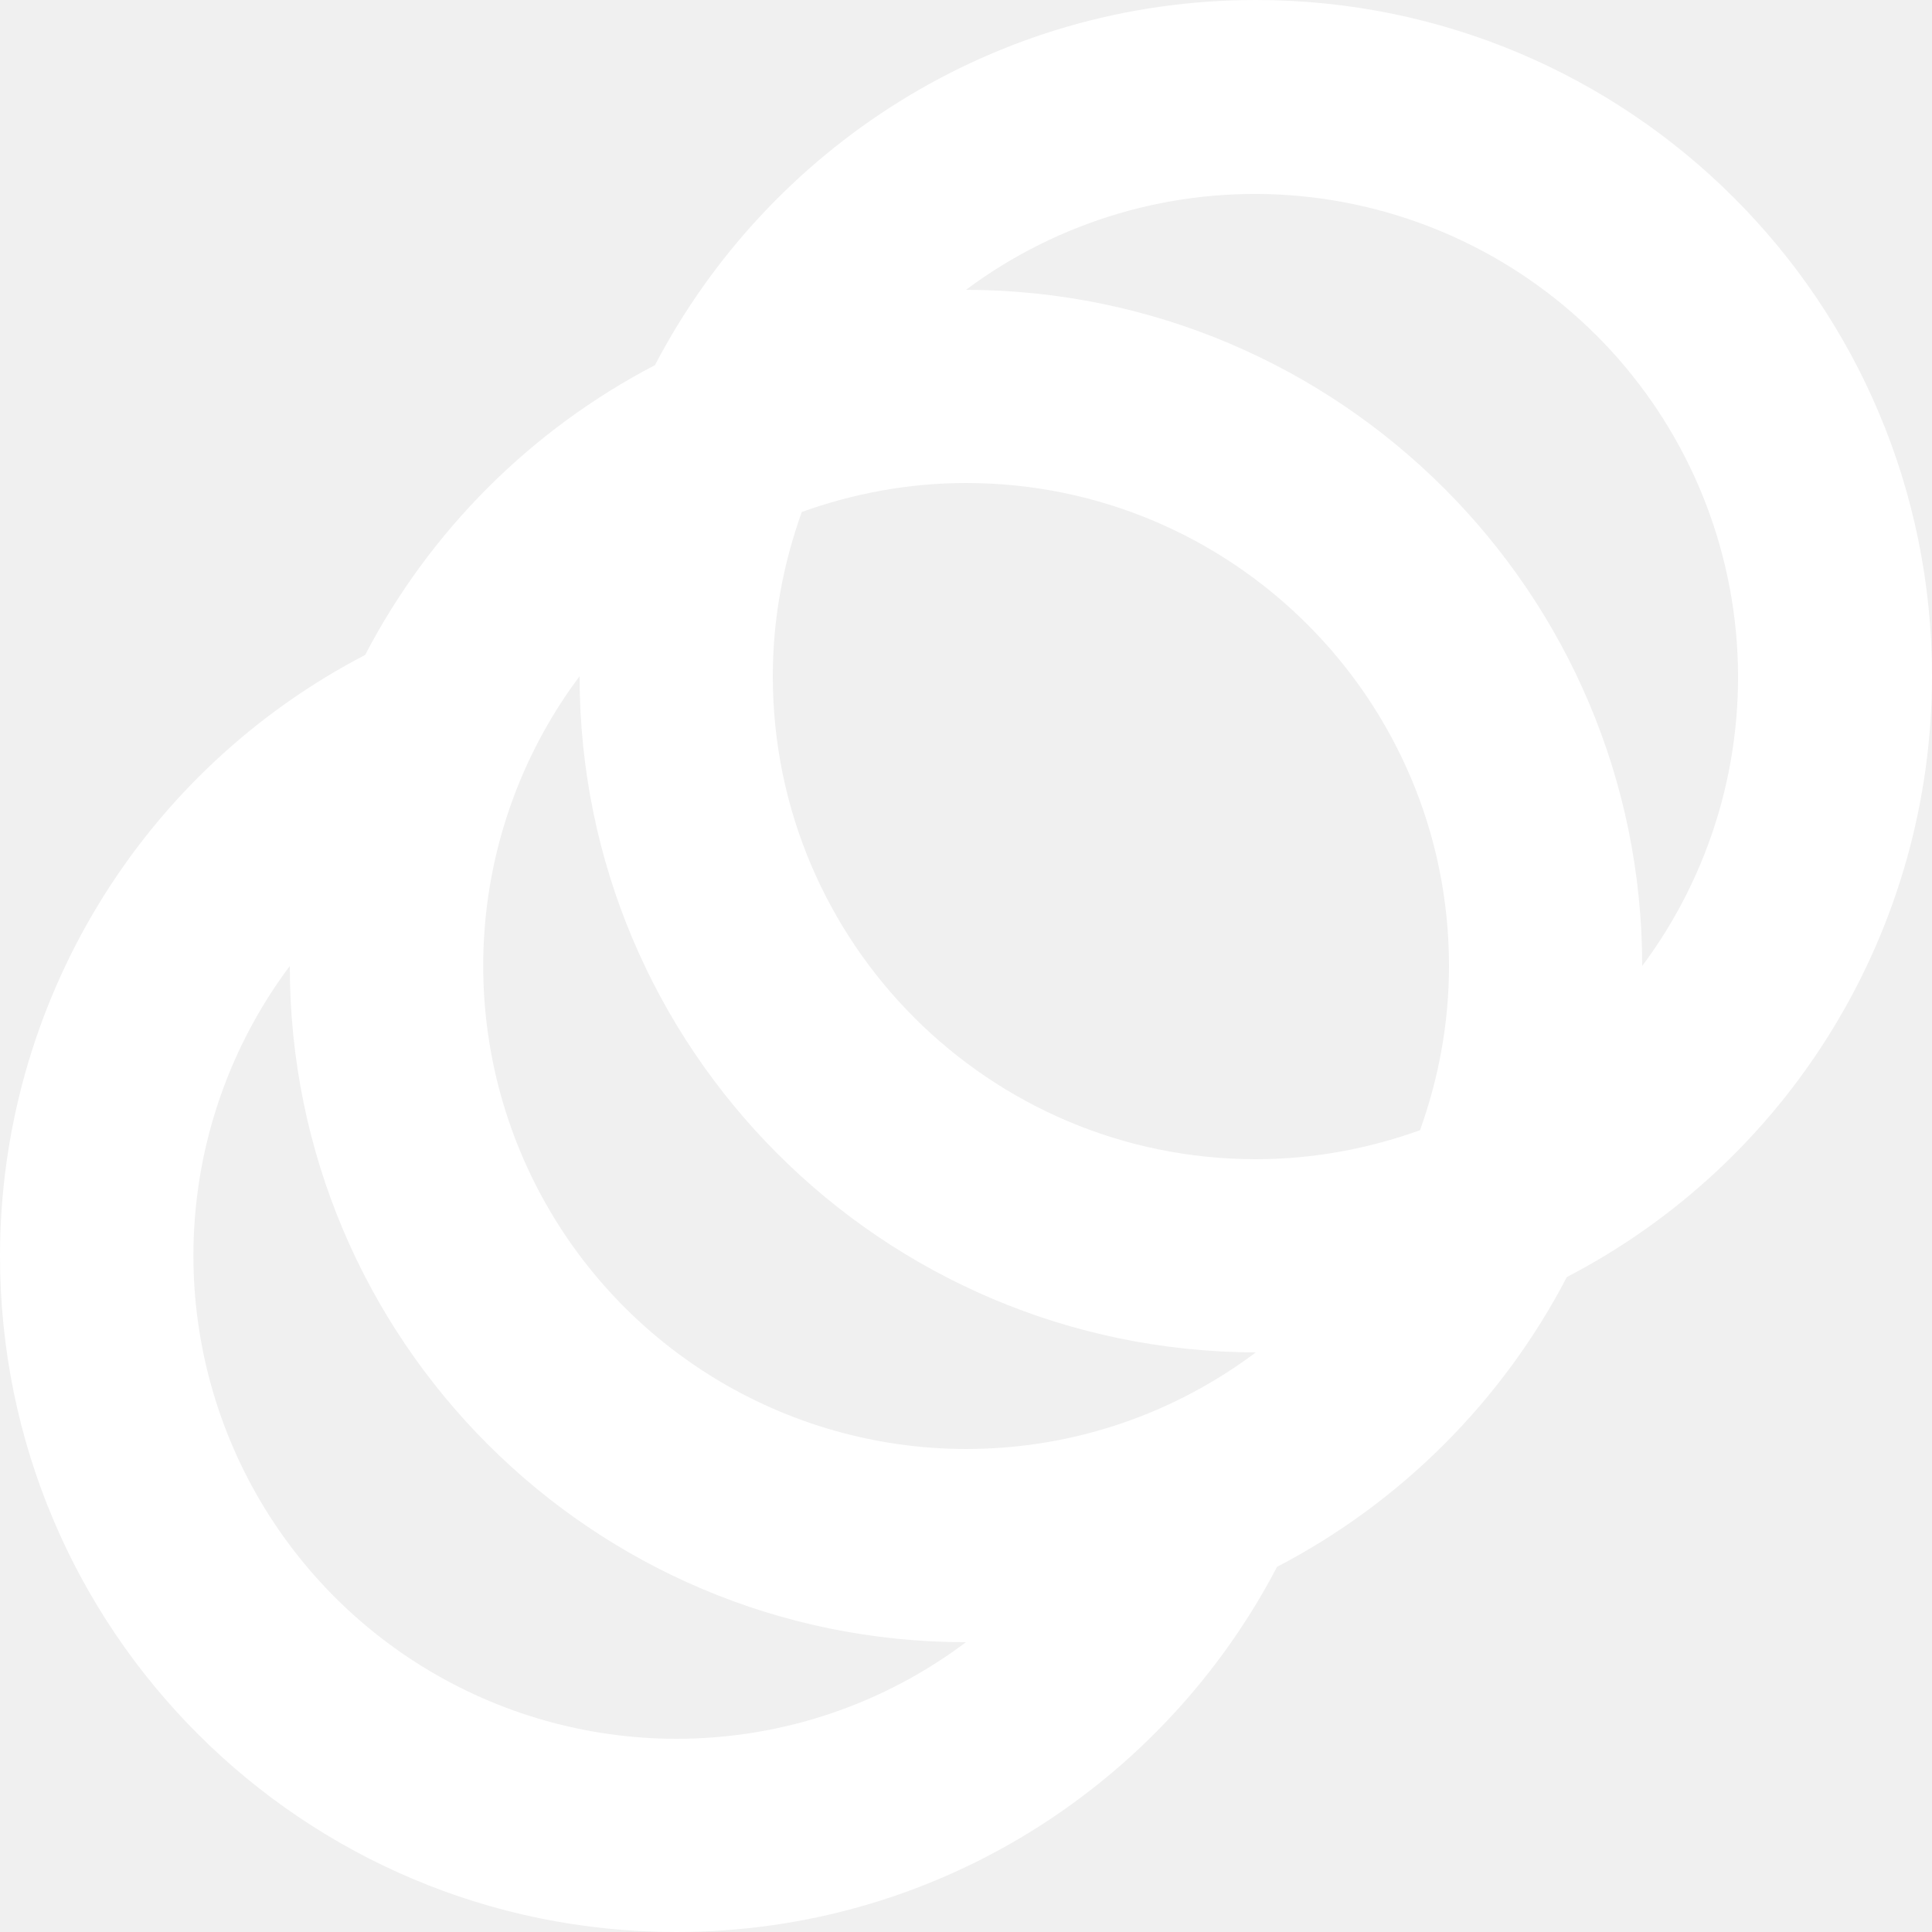
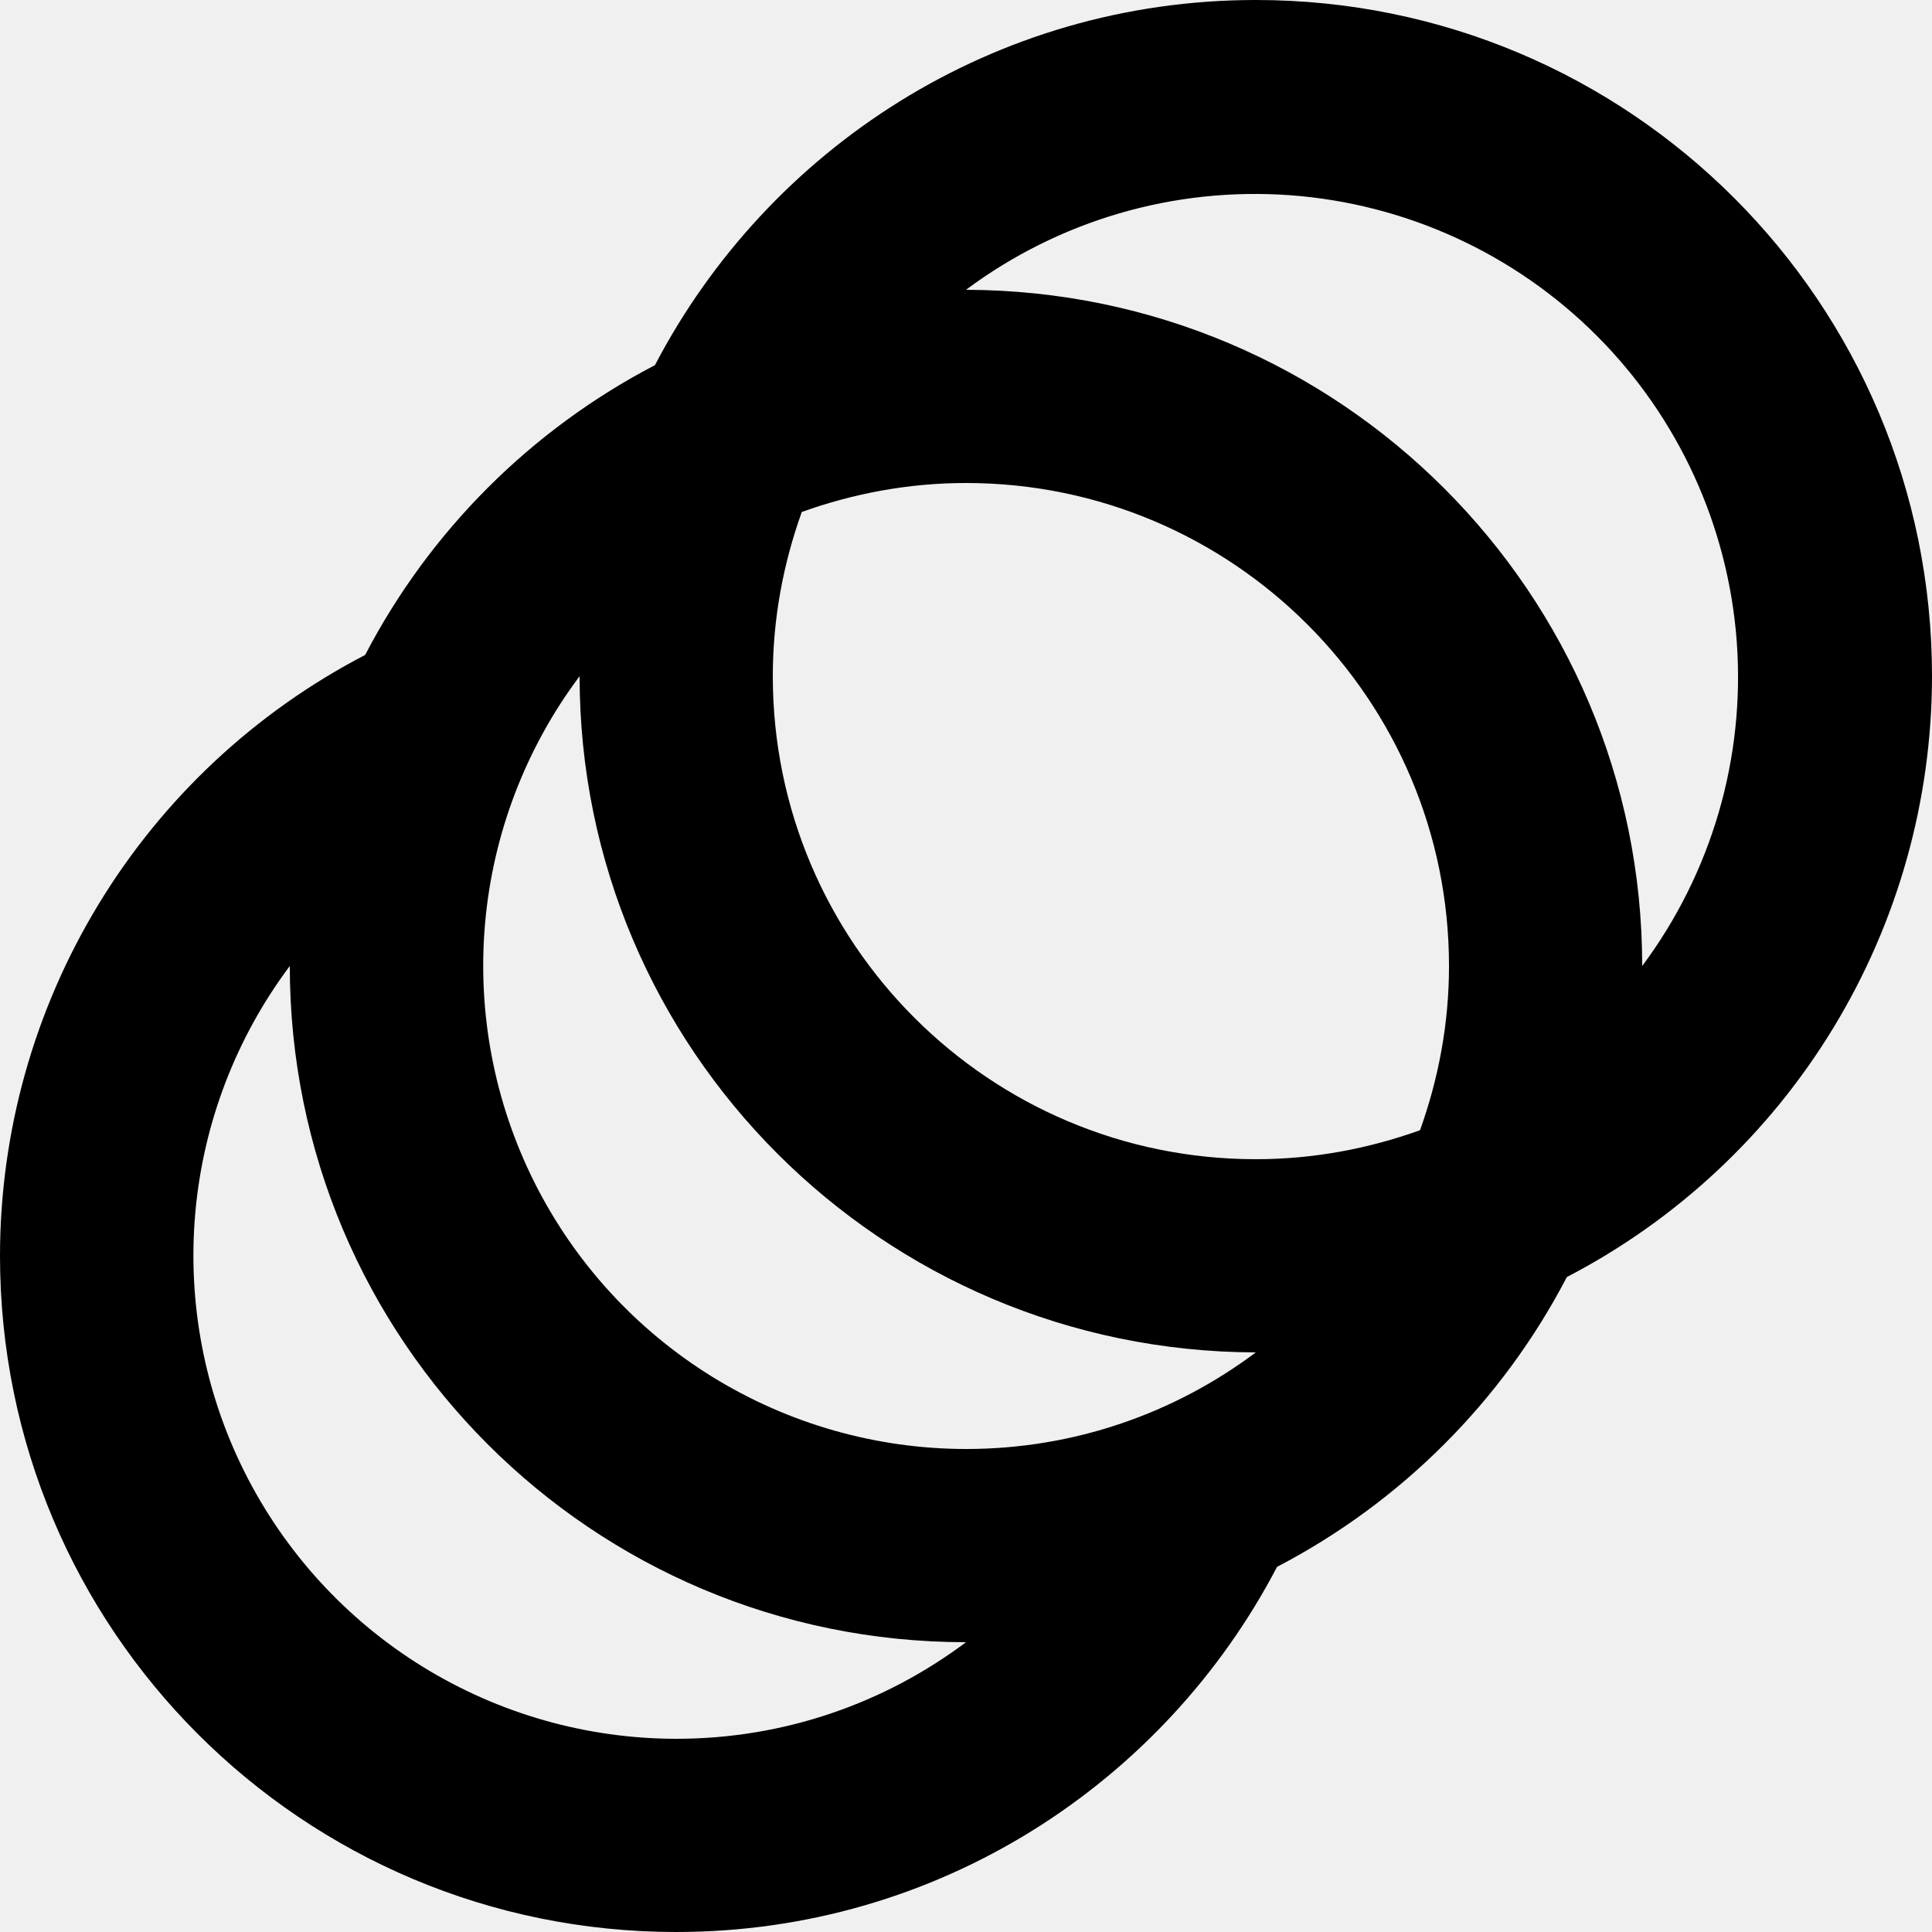
- <svg xmlns="http://www.w3.org/2000/svg" width="28" height="28" viewBox="0 0 28 28" fill="none">
-   <path d="M18.2 0C14.406 0 11.13 2.156 9.492 5.292C7.695 6.228 6.228 7.695 5.292 9.492C3.698 10.32 2.361 11.57 1.428 13.106C0.495 14.641 0.001 16.403 0 18.2C0 23.618 4.382 28 9.8 28C13.594 28 16.87 25.844 18.508 22.708C20.305 21.772 21.772 20.305 22.708 18.508C24.302 17.68 25.639 16.43 26.572 14.894C27.505 13.359 27.999 11.597 28 9.8C28 4.382 23.618 0 18.2 0ZM9.8 25.2C8.5 25.199 7.227 24.836 6.122 24.153C5.016 23.469 4.123 22.491 3.542 21.329C2.961 20.167 2.715 18.865 2.831 17.571C2.947 16.277 3.421 15.04 4.2 14C4.2 19.418 8.582 23.8 14 23.8C12.824 24.682 11.368 25.2 9.8 25.2ZM14 21C12.7 20.999 11.427 20.636 10.322 19.953C9.216 19.269 8.323 18.291 7.742 17.129C7.161 15.967 6.915 14.665 7.031 13.371C7.147 12.077 7.621 10.84 8.4 9.8C8.4 15.204 12.782 19.586 18.2 19.6C17.024 20.482 15.568 21 14 21ZM20.58 16.38C19.838 16.646 19.04 16.8 18.2 16.8C14.336 16.8 11.2 13.664 11.2 9.8C11.2 8.96 11.354 8.162 11.62 7.42C12.362 7.154 13.16 7 14 7C17.864 7 21 10.136 21 14C21 14.84 20.846 15.638 20.58 16.38ZM23.8 14C23.8 8.596 19.418 4.214 14 4.2C15.349 3.194 17.014 2.708 18.692 2.829C20.37 2.951 21.948 3.673 23.138 4.862C24.328 6.052 25.049 7.63 25.171 9.308C25.292 10.986 24.806 12.651 23.8 14Z" fill="white" />
+ <svg xmlns="http://www.w3.org/2000/svg" width="28" height="28" viewBox="0 0 28 28">
+   <path d="M18.2 0C14.406 0 11.13 2.156 9.492 5.292C7.695 6.228 6.228 7.695 5.292 9.492C3.698 10.32 2.361 11.57 1.428 13.106C0.495 14.641 0.001 16.403 0 18.2C0 23.618 4.382 28 9.8 28C13.594 28 16.87 25.844 18.508 22.708C20.305 21.772 21.772 20.305 22.708 18.508C24.302 17.68 25.639 16.43 26.572 14.894C27.505 13.359 27.999 11.597 28 9.8C28 4.382 23.618 0 18.2 0ZM9.8 25.2C8.5 25.199 7.227 24.836 6.122 24.153C5.016 23.469 4.123 22.491 3.542 21.329C2.961 20.167 2.715 18.865 2.831 17.571C2.947 16.277 3.421 15.04 4.2 14C4.2 19.418 8.582 23.8 14 23.8C12.824 24.682 11.368 25.2 9.8 25.2ZM14 21C12.7 20.999 11.427 20.636 10.322 19.953C9.216 19.269 8.323 18.291 7.742 17.129C7.161 15.967 6.915 14.665 7.031 13.371C7.147 12.077 7.621 10.84 8.4 9.8C8.4 15.204 12.782 19.586 18.2 19.6C17.024 20.482 15.568 21 14 21ZM20.58 16.38C19.838 16.646 19.04 16.8 18.2 16.8C14.336 16.8 11.2 13.664 11.2 9.8C11.2 8.96 11.354 8.162 11.62 7.42C12.362 7.154 13.16 7 14 7C17.864 7 21 10.136 21 14C21 14.84 20.846 15.638 20.58 16.38ZM23.8 14C23.8 8.596 19.418 4.214 14 4.2C15.349 3.194 17.014 2.708 18.692 2.829C20.37 2.951 21.948 3.673 23.138 4.862C24.328 6.052 25.049 7.63 25.171 9.308C25.292 10.986 24.806 12.651 23.8 14Z" />
</svg>
